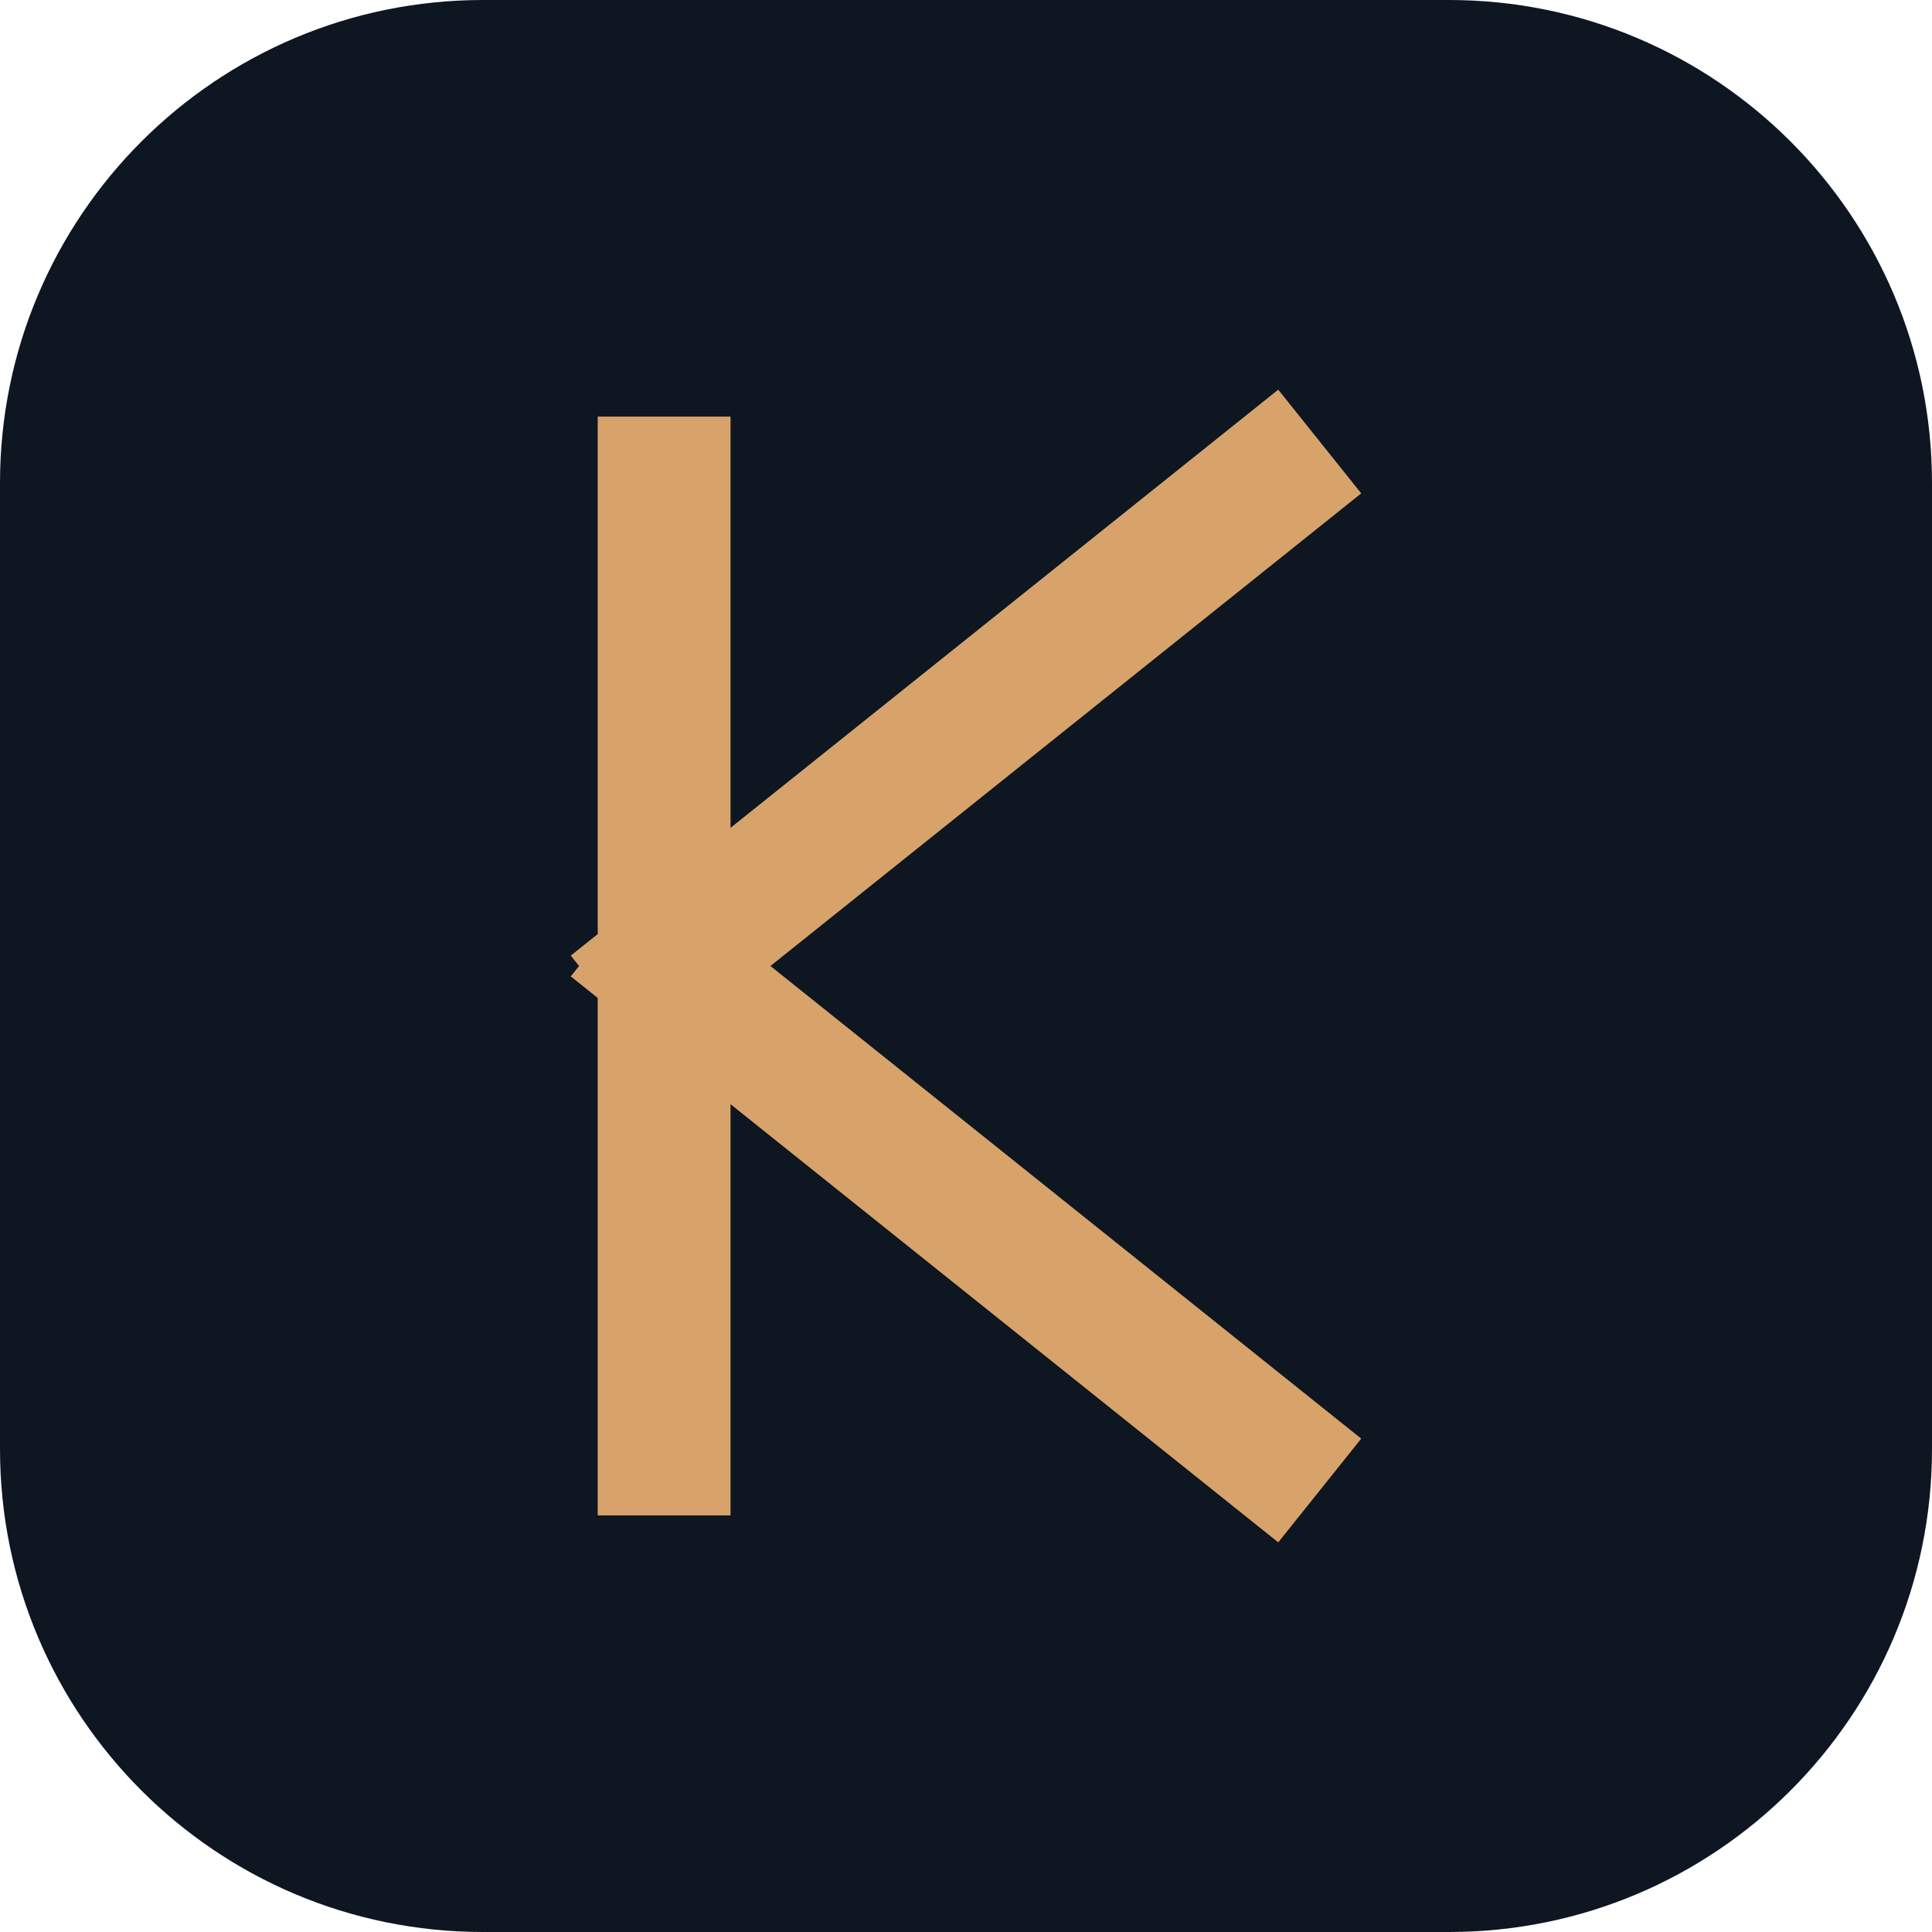
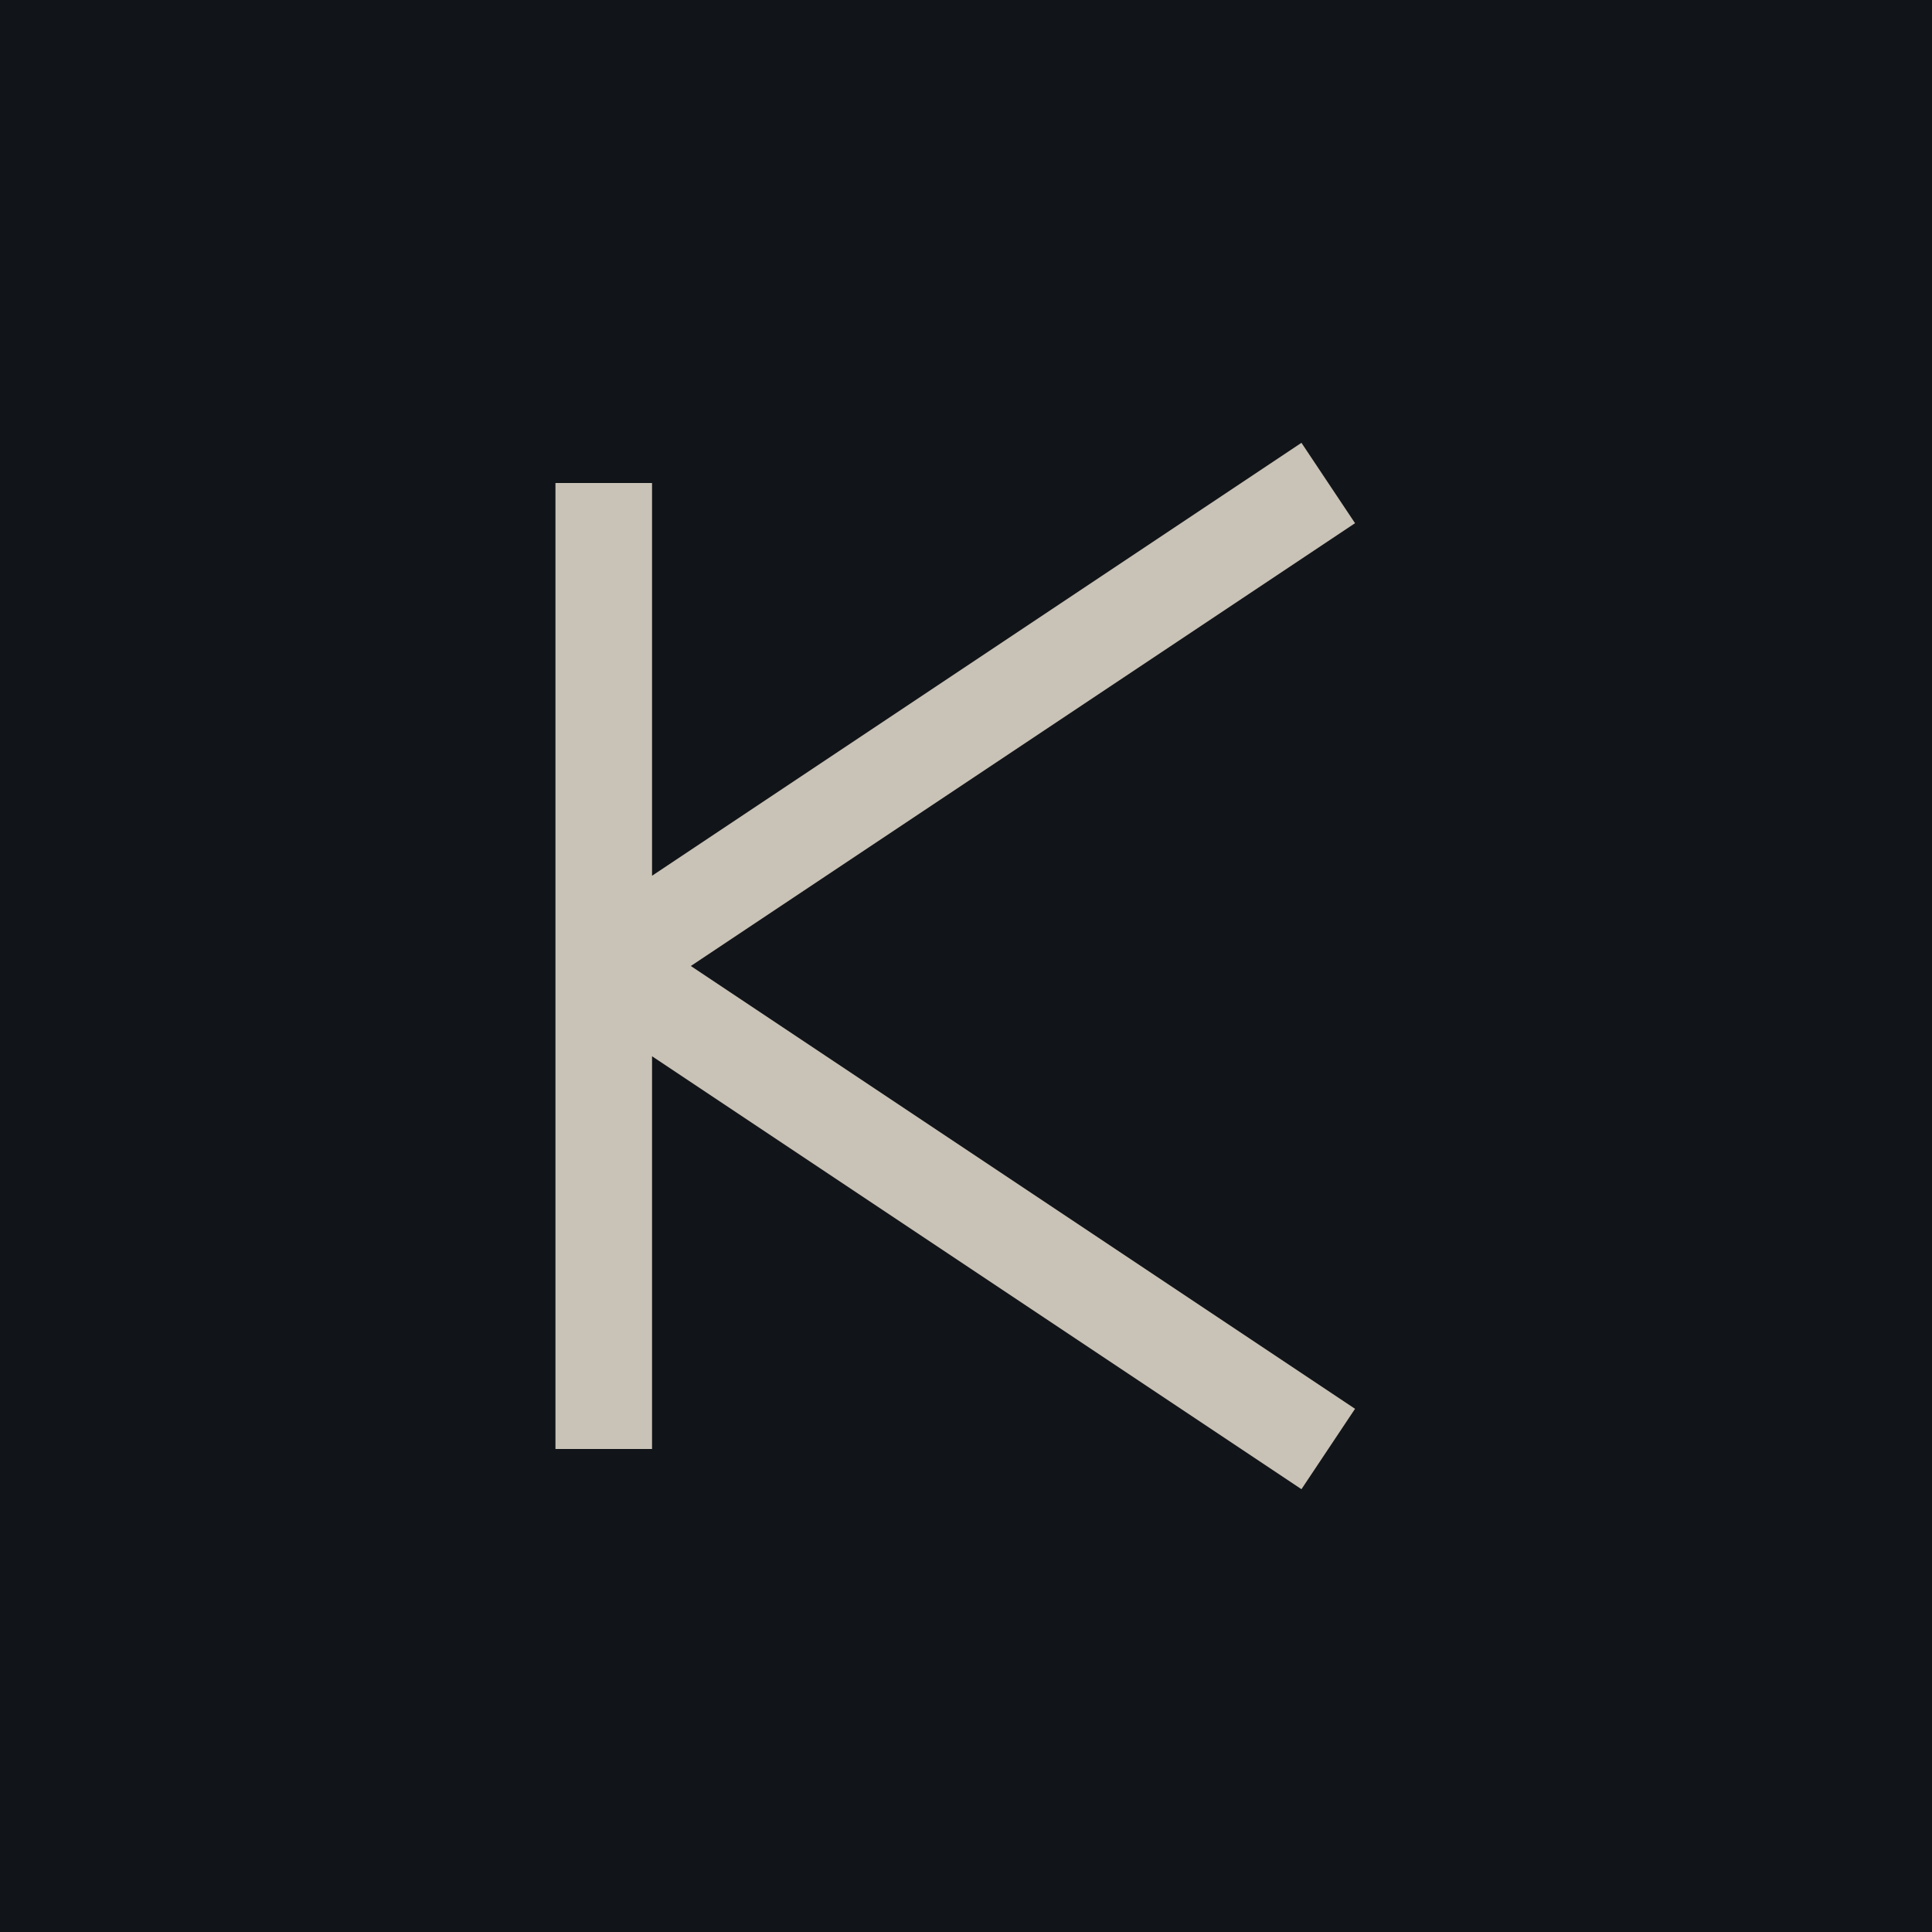
<svg xmlns="http://www.w3.org/2000/svg" viewBox="0 0 32 32" fill="none">
-   <rect width="32" height="32" rx="8" fill="#0e1621" />
-   <path d="M11 8v16M11 16l10-8M11 16l10 8" stroke="#d7a36a" stroke-width="2.2" stroke-linecap="square" />
+   <rect width="32" height="32" fill="#111418" />
+   <path d="M10 8v16M10 16l12-8M10 16l12 8" stroke="#c9c2b6" stroke-width="1.6" />
</svg>
